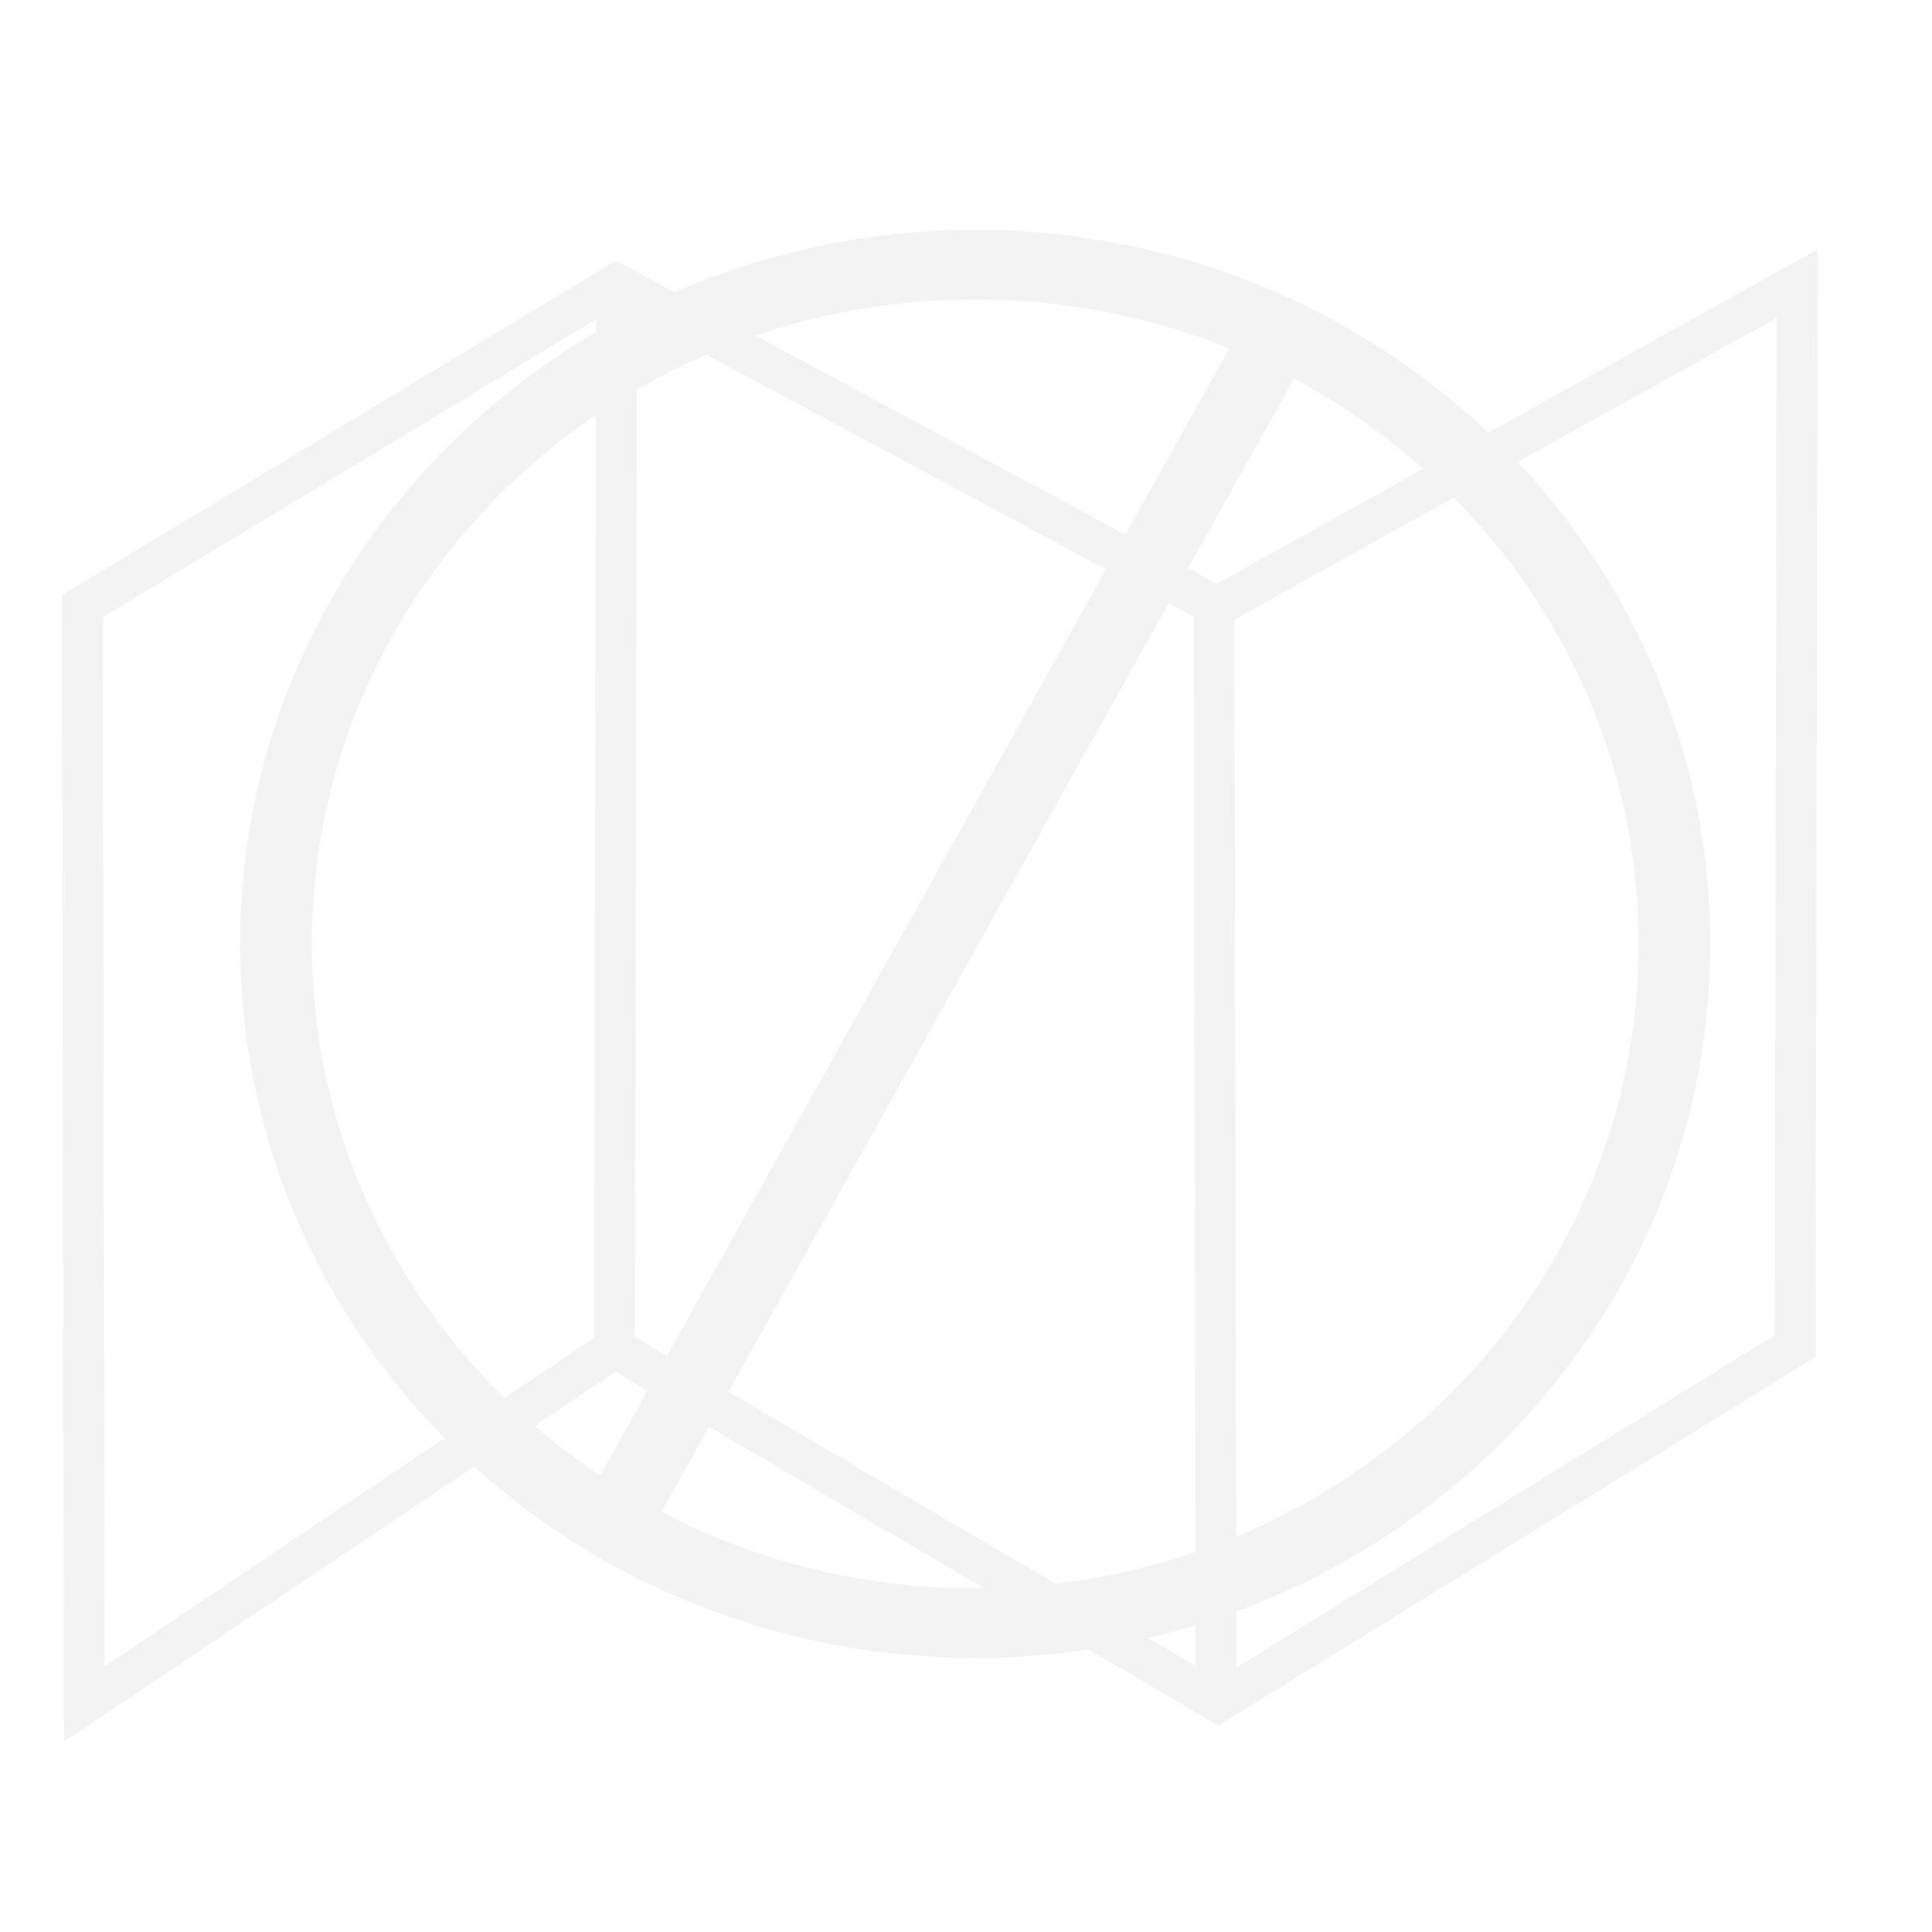
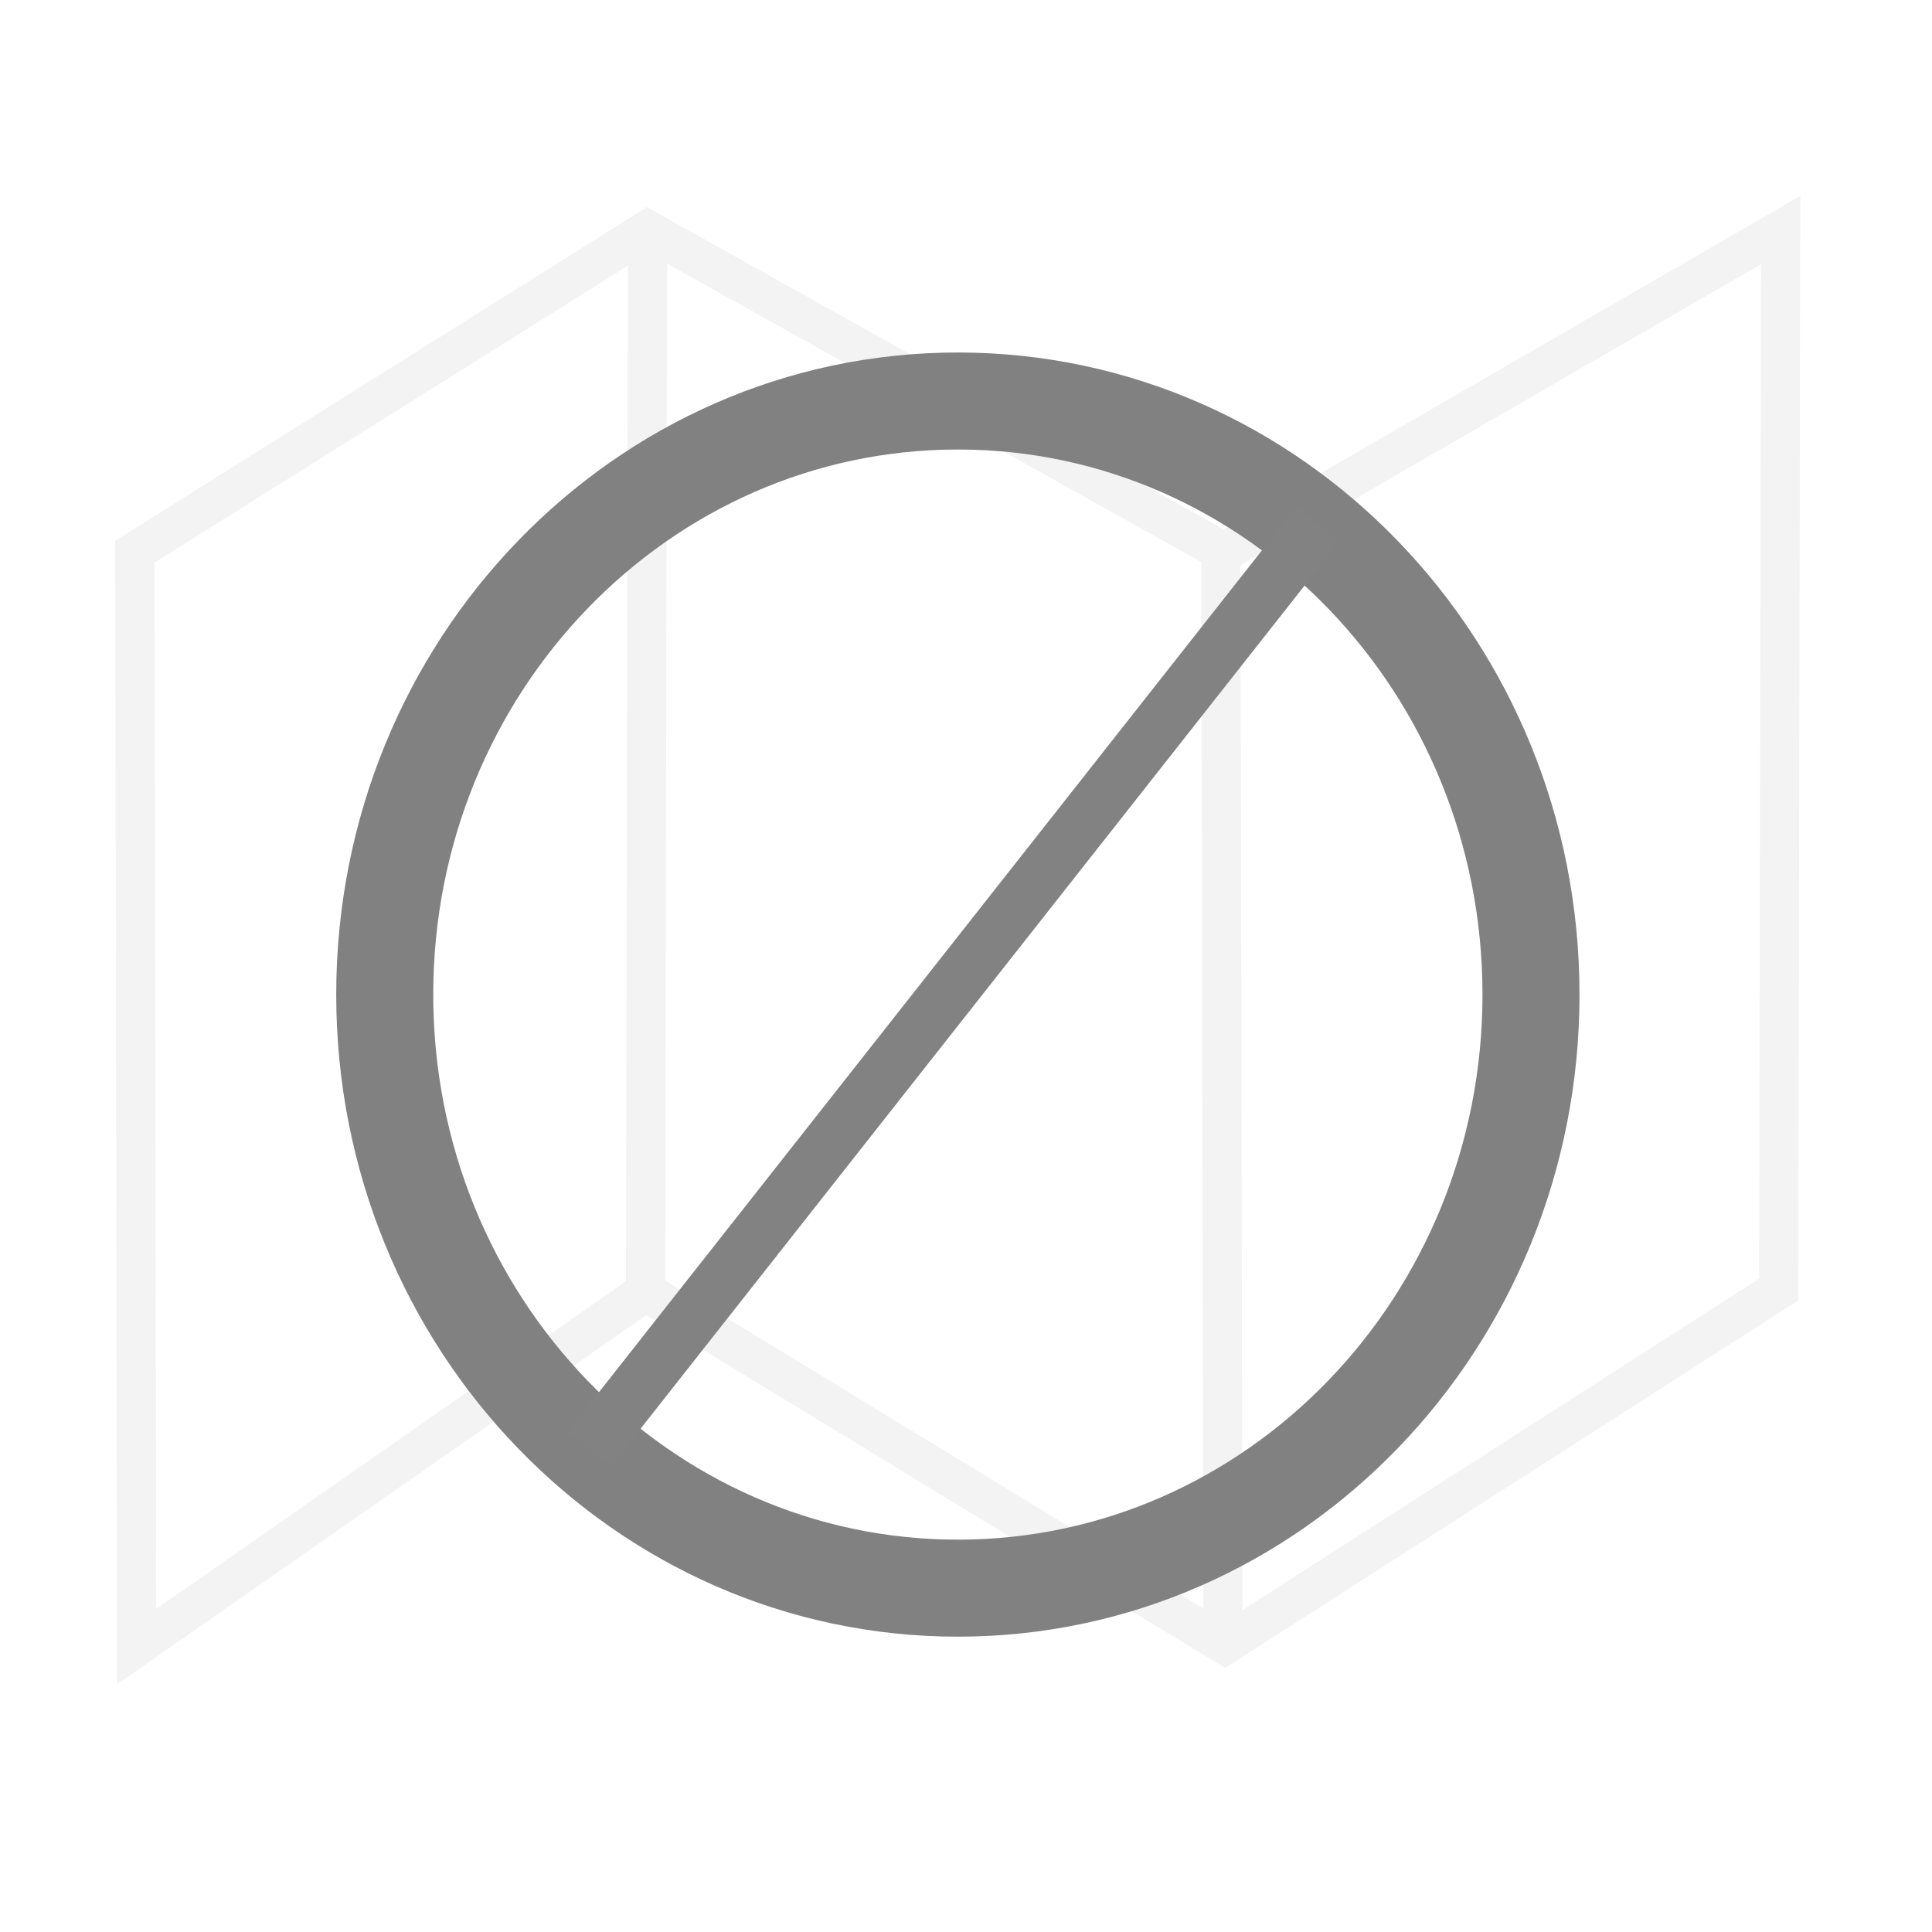
- <svg xmlns="http://www.w3.org/2000/svg" width="35" height="35" viewBox="0 0 9.26 9.26" version="1.1">
-   <g transform="matrix(.7387 0 0 .7168 -.123 -203.555)" fill="none">
-     <path d="M8.057 295.28l-.014-7.236 3.784-2.17-.013 7.104-3.744 2.382-3.916-2.368-3.44 2.38-.013-7.341 3.466-2.157 3.916 2.17M4.154 292.992l.013-7.105" stroke="#f3f3f3" stroke-width=".265" stroke-linecap="butt" stroke-linejoin="miter" stroke-opacity="1" />
-     <ellipse cx="6.409" cy="290.463" rx="5.899" ry="5.813" fill-opacity="1" stroke-width=".285" />
-     <ellipse cx="6.494" cy="290.289" rx="4.537" ry="4.542" fill-opacity="1" stroke="#f3f3f3" stroke-width=".465" stroke-miterlimit="4" stroke-opacity="1" />
-     <path d="M8.422 286.28l-4.255 7.856" stroke="#f3f3f3" stroke-width=".465" stroke-linecap="butt" stroke-linejoin="miter" stroke-miterlimit="4" stroke-opacity="1" />
+ <svg xmlns="http://www.w3.org/2000/svg" width="35" height="35" viewBox="0 0 9.26 9.26" version="1.1" id="svg8">
+   <defs id="defs12" />
+   <g transform="matrix(.70901 0 0 .7148 .149 -203.24)" fill="none" id="g6">
+     <path d="M8.057 295.28l-.014-7.236 3.784-2.17-.013 7.104-3.744 2.382-3.916-2.368-3.44 2.38-.013-7.341 3.466-2.157 3.916 2.17M4.154 292.992l.013-7.105" stroke="#f3f3f3" stroke-width=".265" stroke-linecap="butt" stroke-linejoin="miter" stroke-opacity="1" id="path2" />
+     <ellipse cx="6.409" cy="290.463" rx="5.899" ry="5.813" fill-opacity="1" stroke-width=".285" id="ellipse4" />
  </g>
+   <ellipse style="fill:none;fill-opacity:1;stroke:#818181;stroke-width:0.465;stroke-miterlimit:4;stroke-dasharray:none;stroke-opacity:1" id="path821" cx="4.591" cy="4.767" rx="2.747" ry="2.845" />
+   <path style="fill:none;stroke:#828282;stroke-width:0.265px;stroke-linecap:butt;stroke-linejoin:miter;stroke-opacity:1" d="M 6.317,2.511 2.825,6.945" id="path815" />
</svg>
